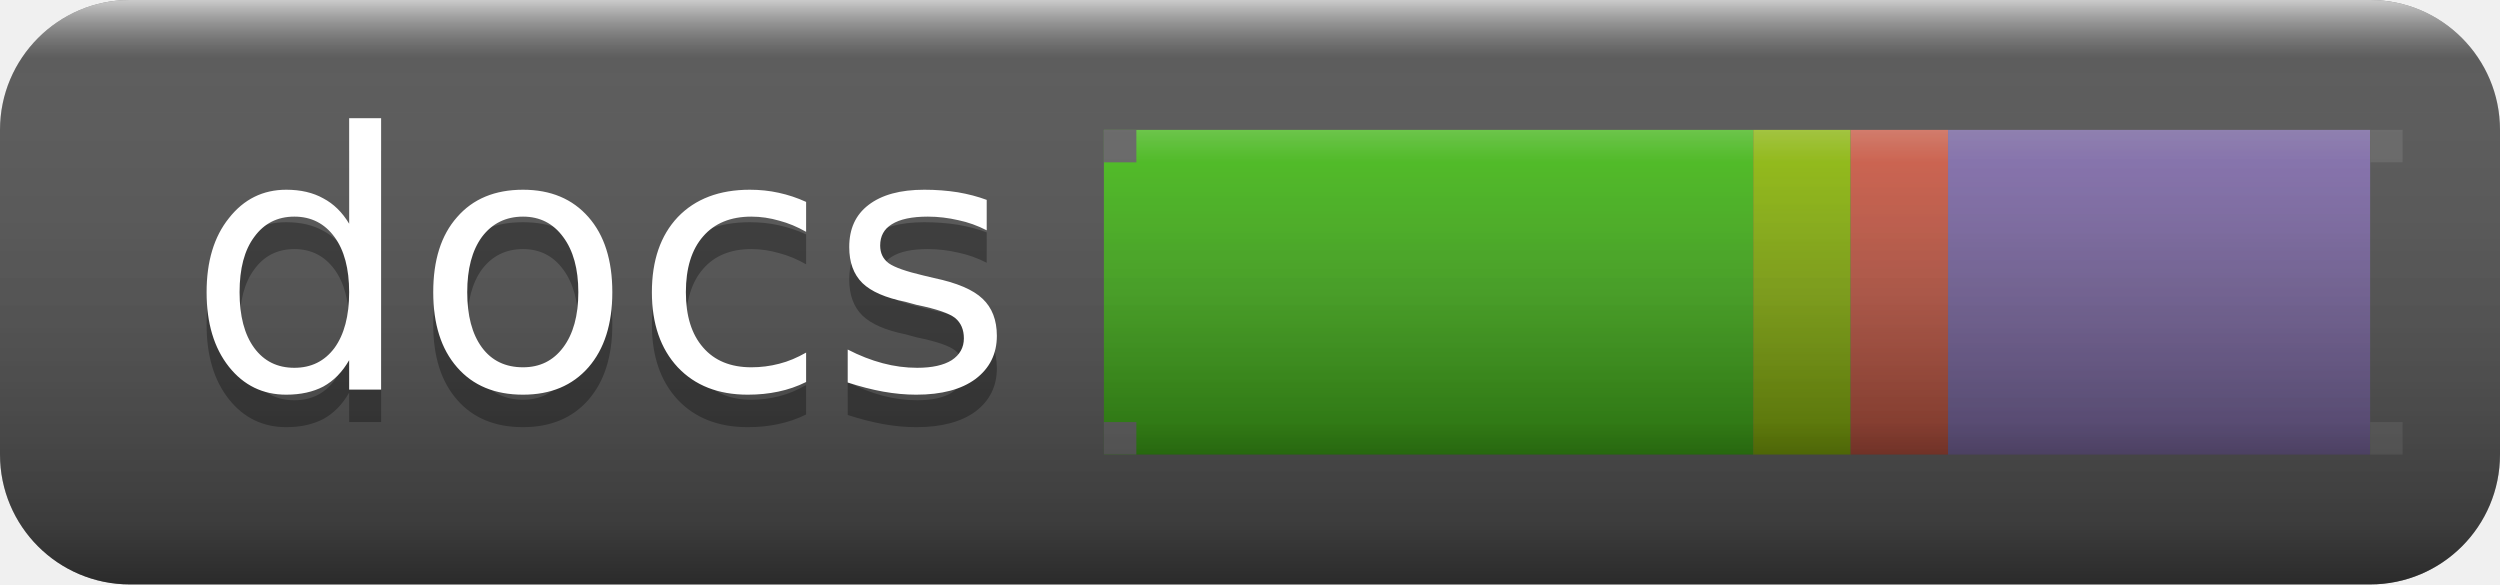
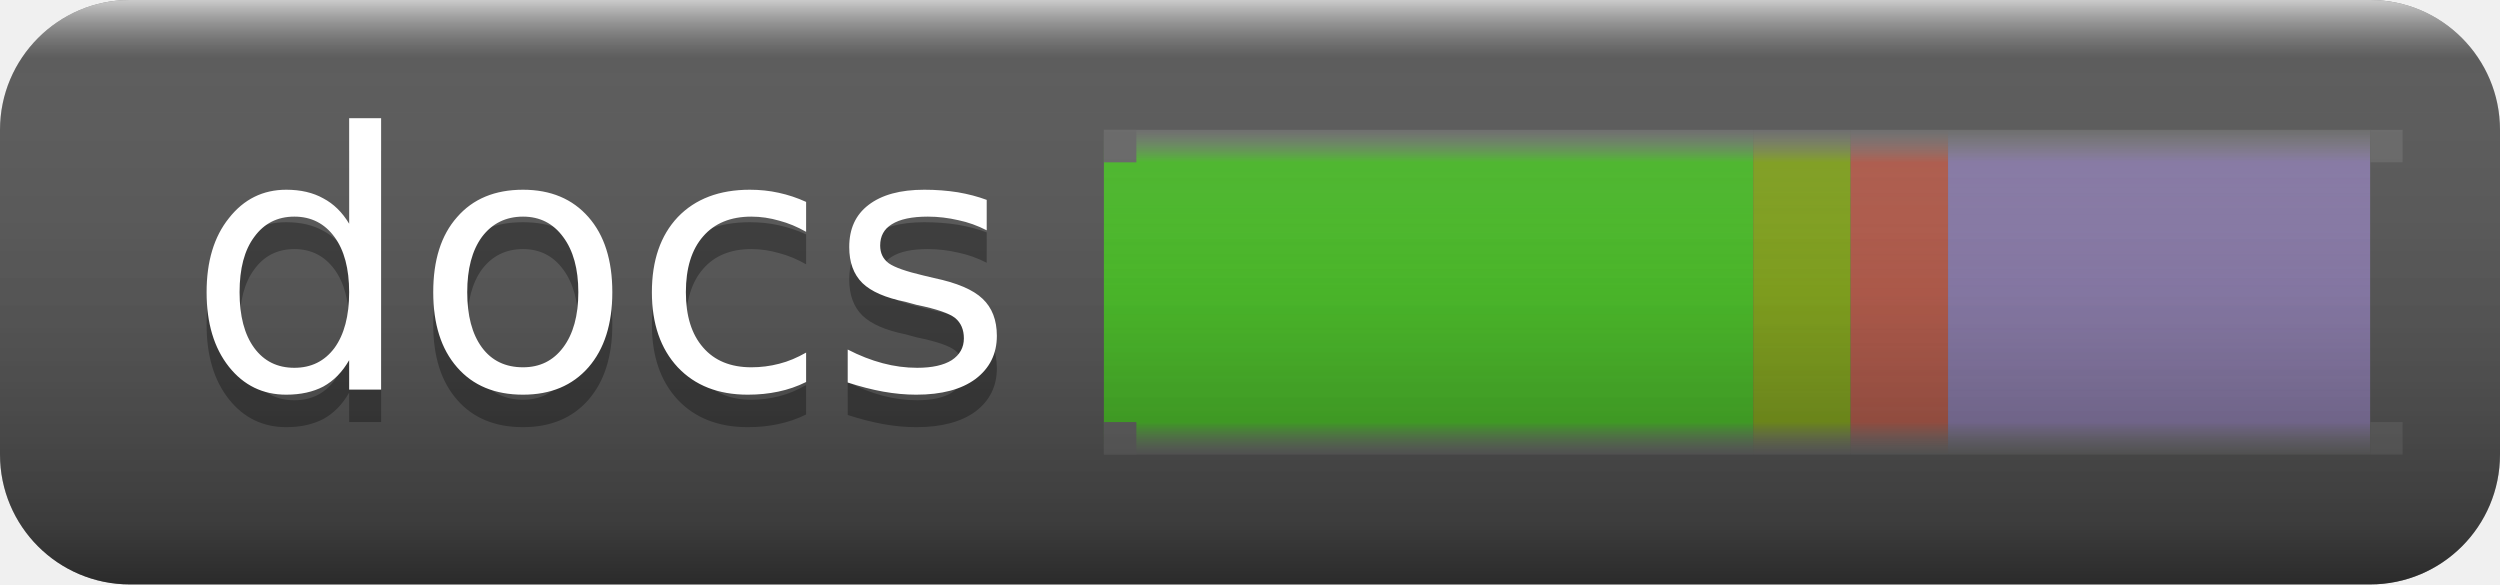
<svg xmlns="http://www.w3.org/2000/svg" width="77" height="18">
  <linearGradient id="bg" x2="0" y2="100%">
    <stop offset="0" stop-color="#fff" stop-opacity=".7" />
    <stop offset=".1" stop-color="#aaa" stop-opacity=".1" />
    <stop offset=".9" stop-opacity=".3" />
    <stop offset="1" stop-opacity=".5" />
  </linearGradient>
  <rect rx="4" width="77" height="18" fill="#555" />
-   <linearGradient id="gradA" x2="0" y2="100%">
-     <stop offset="0" stop-color="#66cc40" />
-     <stop offset=".1" stop-color="#49c41a" />
-     <stop offset=".5" stop-color="#46b01e" />
-     <stop offset=".9" stop-color="#359710" />
-     <stop offset="1" stop-color="#2c840b" />
+   <linearGradient id="gA" x2="0" y2="100%">
+     <stop offset="0" stop-color="#999" stop-opacity=".3" />
+     <stop offset=".1" stop-color="#46cc1e" stop-opacity=".9" />
+     <stop offset=".5" stop-color="#46cc1e" stop-opacity="1" />
+     <stop offset=".9" stop-color="#46cc1e" stop-opacity=".9" />
+     <stop offset="1" stop-color="#888" stop-opacity=".3" />
  </linearGradient>
-   <linearGradient id="gradB" x2="0" y2="100%">
-     <stop offset="0" stop-color="#a5cb34" />
-     <stop offset=".1" stop-color="#95c30c" />
-     <stop offset=".5" stop-color="#87ae10" />
-     <stop offset=".9" stop-color="#719604" />
-     <stop offset="1" stop-color="#618200" />
+   <rect x="34" y="4" width="20" height="10" fill="url(#gA)" />
+   <linearGradient id="gB" x2="0" y2="100%">
+     <stop offset="0" stop-color="#999" stop-opacity=".3" />
+     <stop offset=".1" stop-color="#87ae10" stop-opacity=".9" />
+     <stop offset=".5" stop-color="#87ae10" stop-opacity="1" />
+     <stop offset=".9" stop-color="#87ae10" stop-opacity=".9" />
+     <stop offset="1" stop-color="#888" stop-opacity=".3" />
  </linearGradient>
-   <linearGradient id="gradC" x2="0" y2="100%">
-     <stop offset="0" stop-color="#db7966" />
-     <stop offset=".1" stop-color="#d75f49" />
-     <stop offset=".5" stop-color="#c05946" />
-     <stop offset=".9" stop-color="#a64735" />
-     <stop offset="1" stop-color="#903b2c" />
+   <rect x="54" y="4" width="3" height="10" fill="url(#gB)" />
+   <linearGradient id="gC" x2="0" y2="100%">
+     <stop offset="0" stop-color="#999" stop-opacity=".3" />
+     <stop offset=".1" stop-color="#c05946" stop-opacity=".9" />
+     <stop offset=".5" stop-color="#c05946" stop-opacity="1" />
+     <stop offset=".9" stop-color="#c05946" stop-opacity=".9" />
+     <stop offset="1" stop-color="#888" stop-opacity=".3" />
  </linearGradient>
-   <linearGradient id="gradU" x2="0" y2="100%">
-     <stop offset="0" stop-color="#8f7eb4" />
-     <stop offset=".1" stop-color="#8771b3" />
-     <stop offset=".5" stop-color="#7a67a0" />
-     <stop offset=".9" stop-color="#6a598d" />
-     <stop offset="1" stop-color="#5f4f7d" />
+   <rect x="57" y="4" width="3" height="10" fill="url(#gC)" />
+   <linearGradient id="gU" x2="0" y2="100%">
+     <stop offset="0" stop-color="#999" stop-opacity=".3" />
+     <stop offset=".1" stop-color="#8f7eb4" stop-opacity=".9" />
+     <stop offset=".5" stop-color="#8f7eb4" stop-opacity="1" />
+     <stop offset=".9" stop-color="#8f7eb4" stop-opacity=".9" />
+     <stop offset="1" stop-color="#888" stop-opacity=".3" />
  </linearGradient>
-   <rect x="34" y="4" width="20" height="10" fill="url(#gradA)" />
-   <rect x="54" y="4" width="3" height="10" fill="url(#gradB)" />
-   <rect x="57" y="4" width="3" height="10" fill="url(#gradC)" />
-   <rect x="60" y="4" width="13" height="10" fill="url(#gradU)" />
+   <rect x="60" y="4" width="13" height="10" fill="url(#gU)" />
  <rect x="34" y="4" width="1" height="1" fill="#666" />
  <rect x="34" y="13" width="1" height="1" fill="#666" />
  <rect x="73" y="4" width="1" height="1" fill="#666" />
  <rect x="73" y="13" width="1" height="1" fill="#666" />
  <rect rx="4" width="77" height="18" fill="url(#bg)" />
  <g fill="#fff" text-anchor="middle" font-family="DejaVu Sans,Verdana,Geneva,sans-serif" font-size="11">
    <text x="18.5" y="13" fill="#010101" fill-opacity=".3">docs</text>
    <text x="18.5" y="12">docs</text>
  </g>
</svg>
